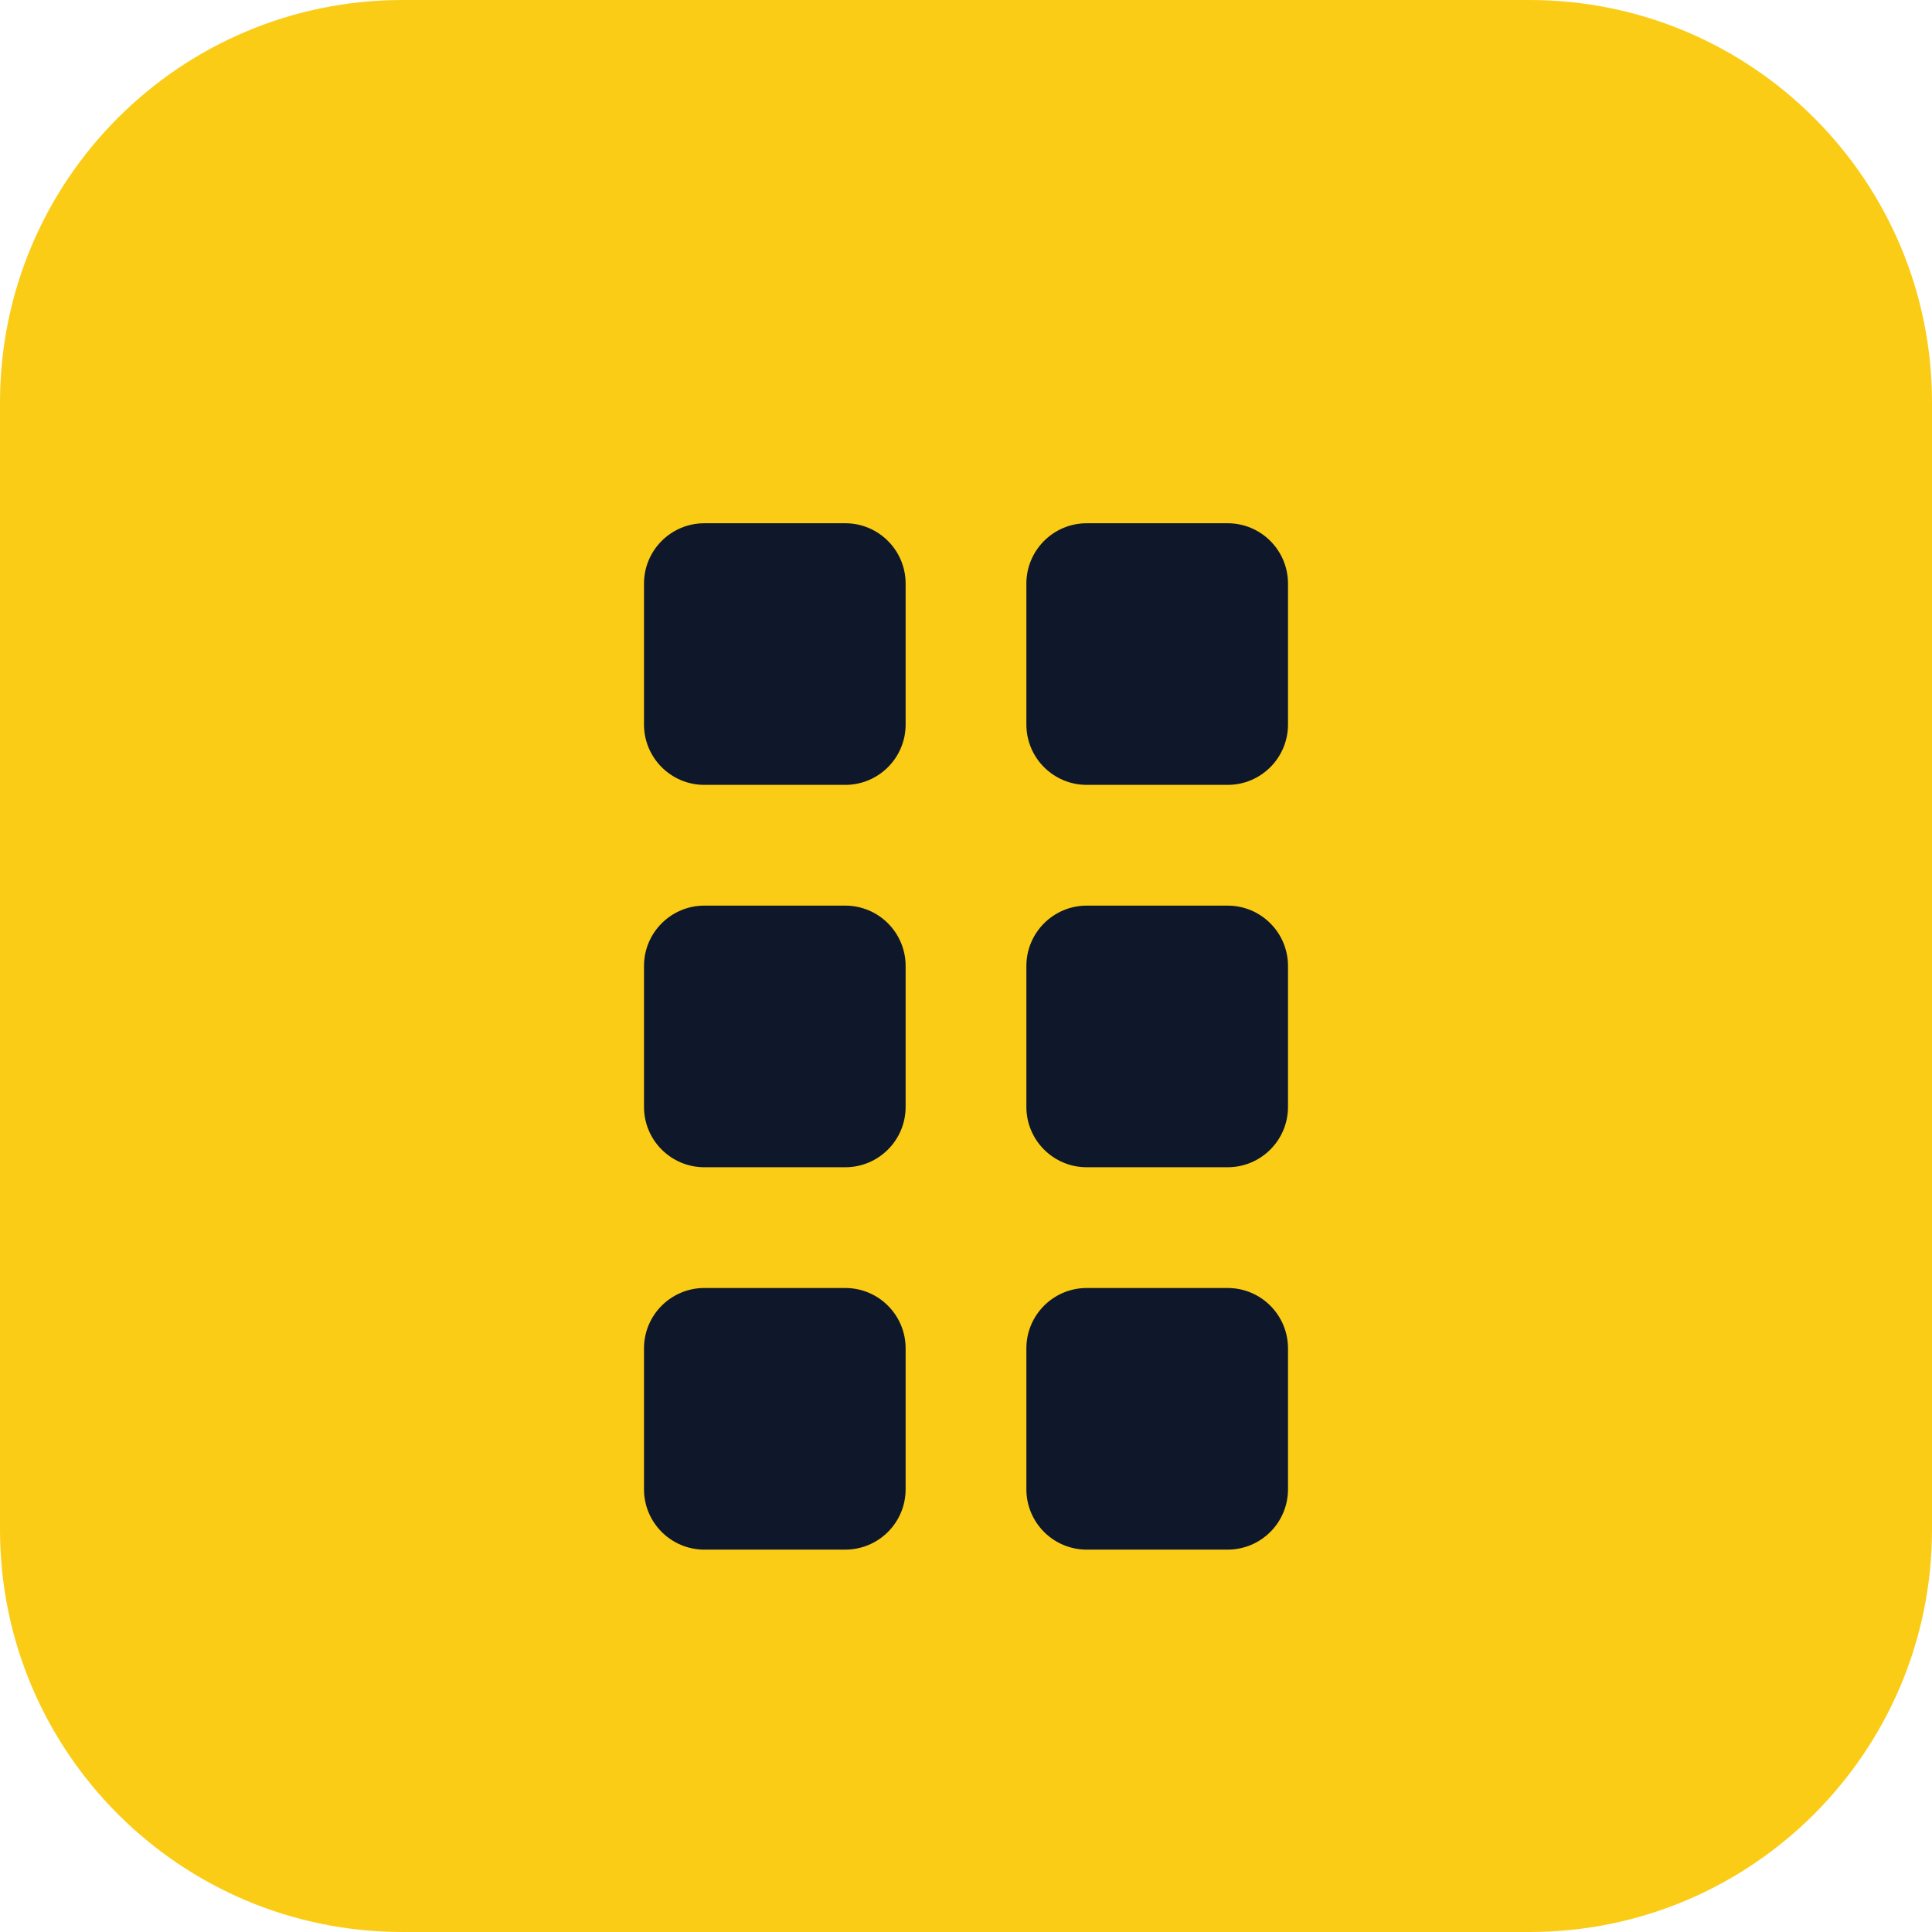
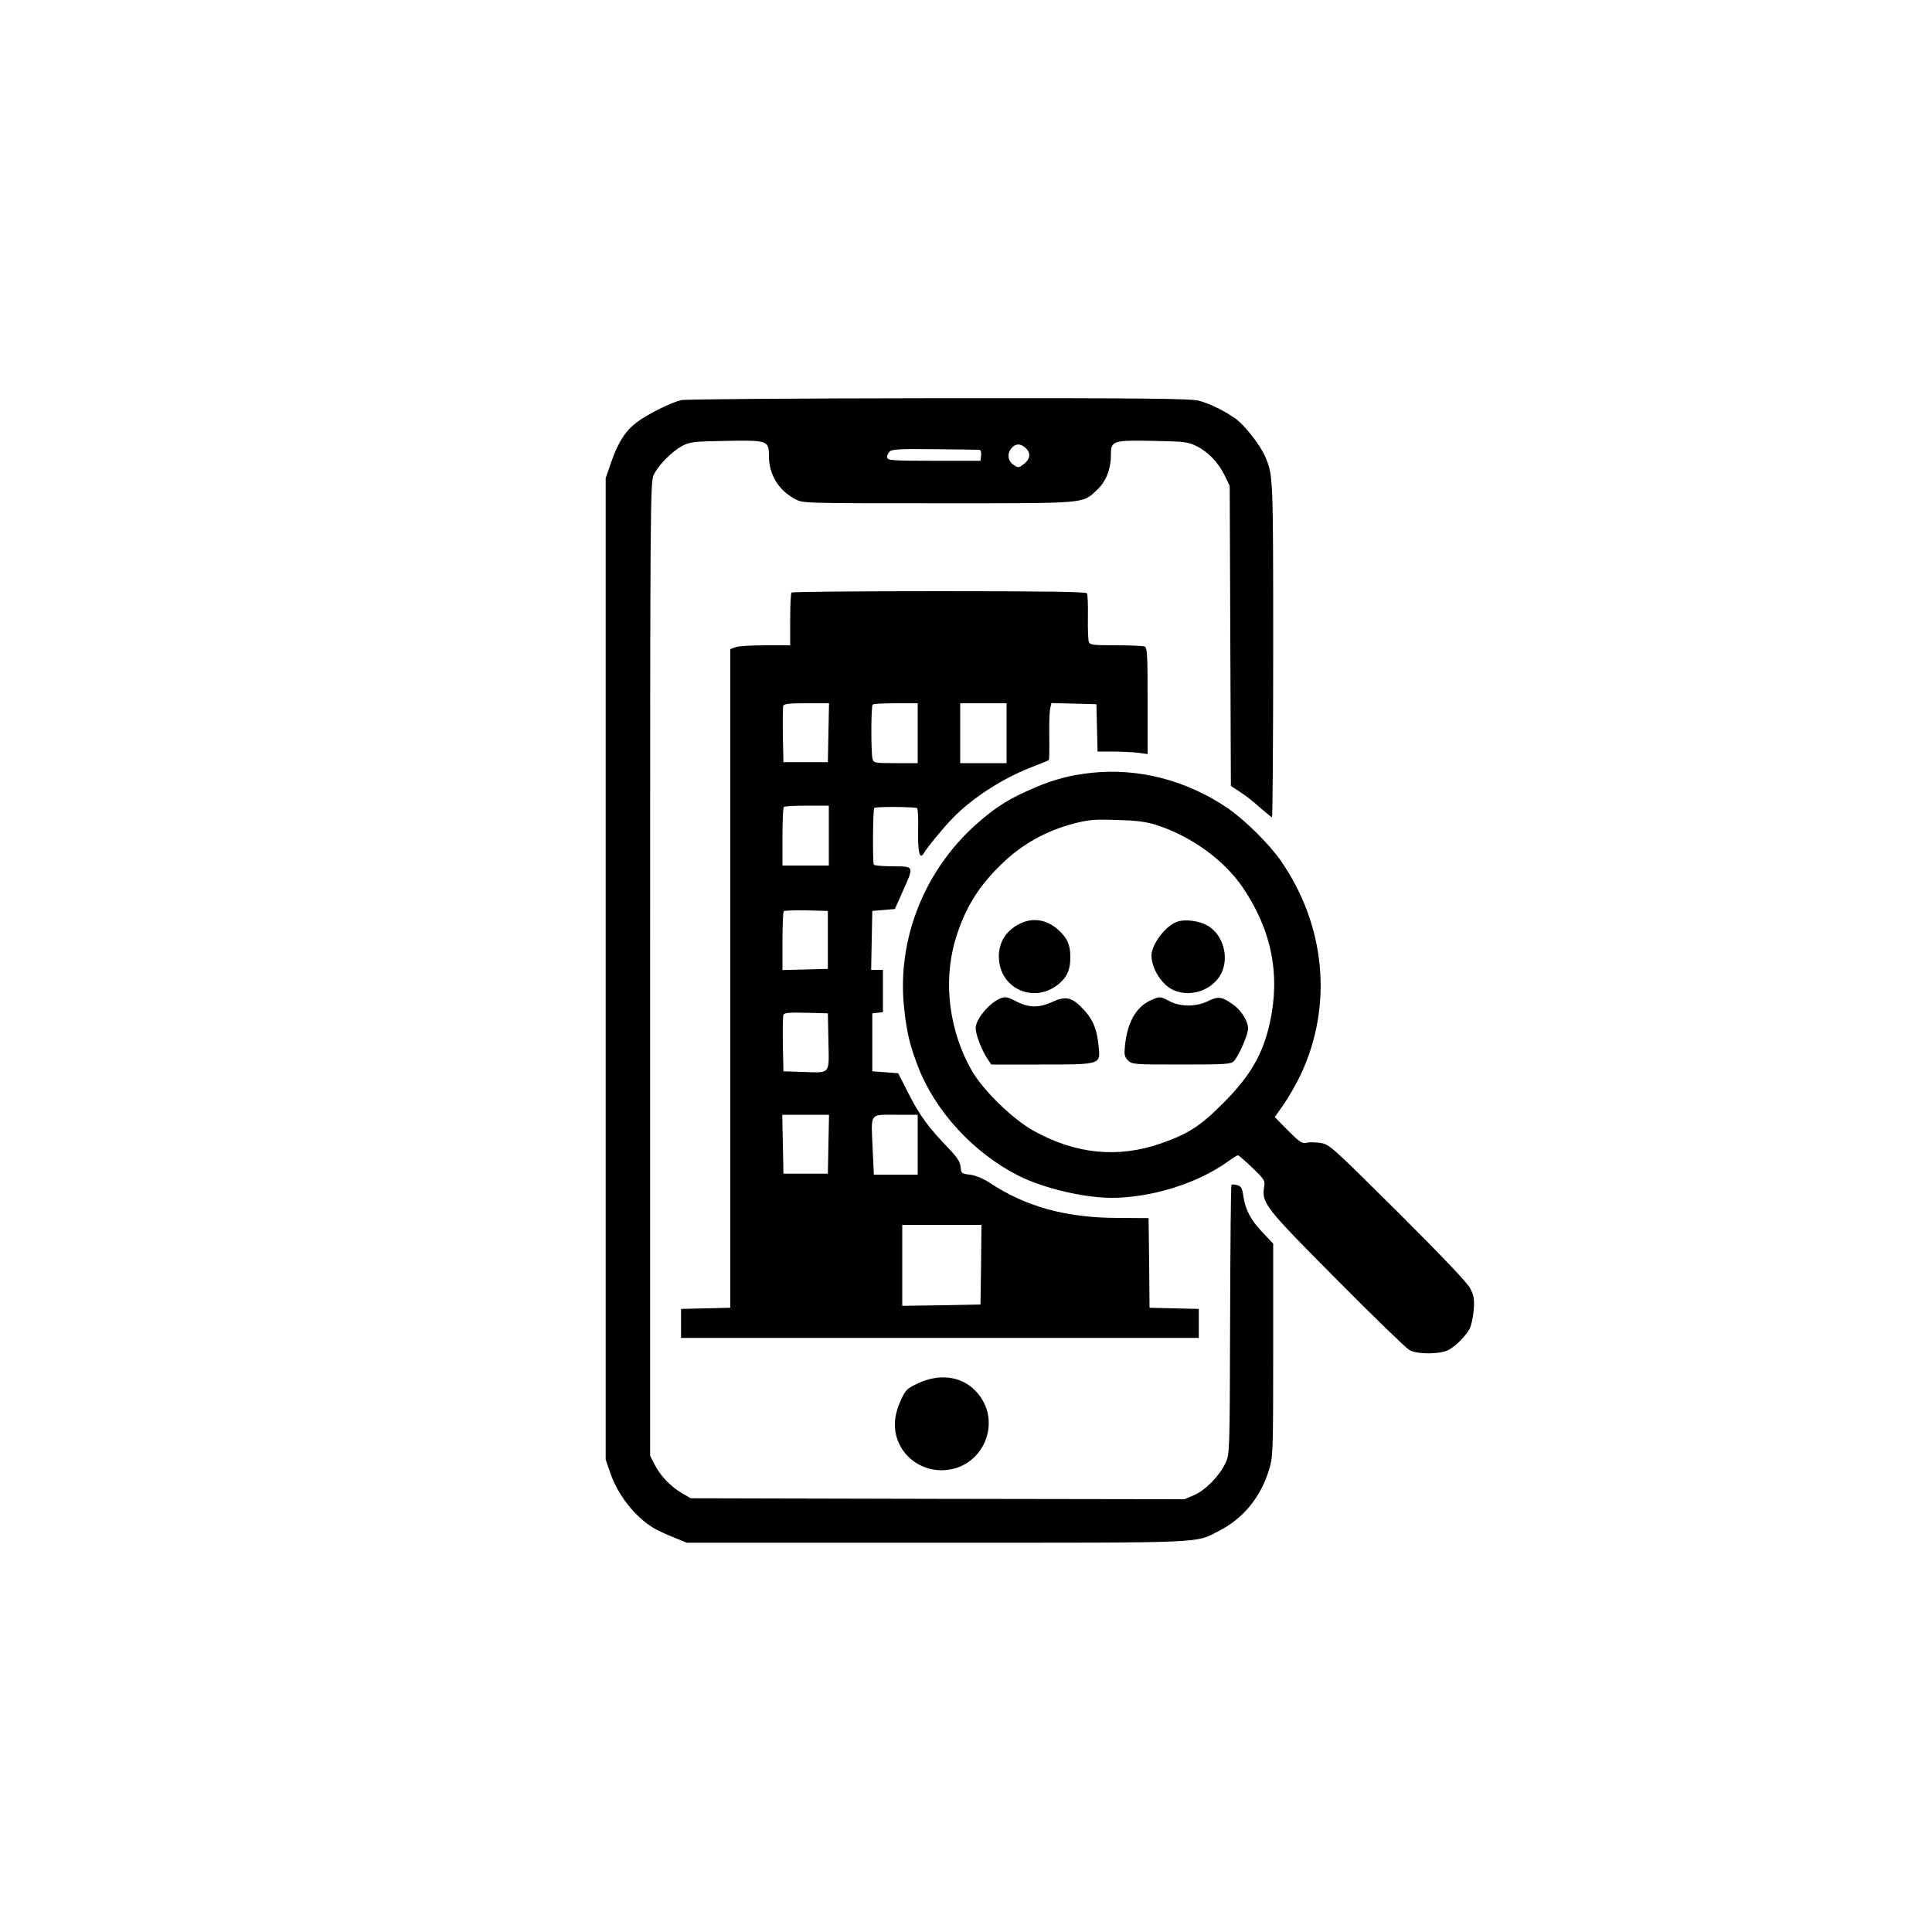
- <svg xmlns="http://www.w3.org/2000/svg" viewBox="0 0 192 192" width="192" height="192">
-   <rect width="192" height="192" rx="40" fill="#FACC15" />
-   <g transform="translate(96 96)" fill="#0F172A">
-     <rect x="-32" y="-44" width="26" height="26" rx="6" />
-     <rect x="6" y="-44" width="26" height="26" rx="6" />
-     <rect x="-32" y="-6" width="26" height="26" rx="6" />
-     <rect x="6" y="-6" width="26" height="26" rx="6" />
-     <rect x="-32" y="32" width="26" height="26" rx="6" />
-     <rect x="6" y="32" width="26" height="26" rx="6" />
+ <svg xmlns="http://www.w3.org/2000/svg" version="1.0" width="1000pt" height="1000pt" viewBox="0 0 1000 1000" preserveAspectRatio="xMidYMid meet">
+   <g transform="translate(0,1000) scale(0.1,-0.1)" fill="#000000" stroke="none">
+     <path d="M3526 7929 c-54 -13 -171 -71 -229 -114 -60 -45 -98 -104 -134 -209 l-28 -81 0 -2540 0 -2540 23 -67 c41 -117 125 -225 223 -286 20 -12 67 -34 105 -49 l69 -28 1295 0 c1423 0 1333 -4 1463 63 123 64 212 172 256 316 20 66 21 88 21 619 l0 550 -55 58 c-61 64 -90 118 -100 192 -6 39 -12 48 -32 53 -13 4 -26 4 -29 1 -3 -3 -6 -317 -7 -698 -2 -694 -2 -694 -24 -742 -31 -66 -104 -141 -163 -166 l-49 -21 -1278 2 -1278 3 -46 27 c-59 35 -110 88 -140 146 l-24 47 0 2520 c0 2450 1 2521 19 2558 25 51 94 120 147 149 41 21 58 23 227 26 215 4 222 2 222 -78 0 -96 49 -177 135 -223 40 -22 41 -22 740 -22 778 0 745 -3 822 68 47 43 73 108 73 182 0 74 10 77 217 73 161 -3 182 -5 224 -26 62 -30 113 -84 147 -151 l27 -56 3 -776 3 -777 52 -34 c29 -19 75 -56 103 -82 29 -25 55 -46 58 -46 3 0 6 390 6 868 0 907 0 903 -43 1002 -25 57 -103 157 -149 191 -59 42 -133 79 -193 95 -41 11 -293 14 -1345 13 -755 -1 -1311 -5 -1334 -10z m1785 -250 c26 -26 21 -57 -13 -82 -25 -19 -28 -19 -52 -3 -30 19 -35 60 -9 88 21 24 48 23 74 -3z m-243 -7 c8 -1 12 -12 10 -29 l-3 -28 -240 0 c-214 0 -240 2 -243 16 -2 9 4 23 12 31 12 13 51 15 233 13 120 -1 224 -3 231 -3z" />
+     <path d="M4097 6933 c-4 -3 -7 -66 -7 -140 l0 -133 -129 0 c-71 0 -141 -4 -155 -10 l-26 -10 0 -1704 0 -1705 -127 -3 -128 -3 0 -75 0 -75 1340 0 1340 0 0 75 0 75 -127 3 -128 3 -2 232 -3 232 -160 1 c-269 1 -476 58 -664 183 -35 22 -71 37 -100 41 -44 5 -46 6 -49 40 -3 27 -17 49 -61 95 -105 109 -149 169 -206 280 l-56 110 -67 5 -67 5 0 150 0 150 28 3 27 3 0 110 0 109 -30 0 -31 0 3 153 3 152 59 5 58 5 40 90 c60 134 61 130 -49 131 -51 0 -96 4 -100 8 -7 7 -5 287 2 294 7 8 214 6 222 -1 4 -5 7 -57 5 -115 -2 -111 8 -154 29 -119 18 30 98 129 148 180 98 103 258 207 405 264 50 19 93 37 95 39 2 2 3 57 2 122 -1 65 1 131 5 146 l6 27 117 -3 116 -3 3 -122 3 -123 77 0 c42 0 101 -3 130 -6 l52 -7 0 276 c0 241 -2 276 -16 281 -9 3 -76 6 -149 6 -115 0 -134 2 -139 17 -4 9 -6 67 -5 128 1 62 -1 117 -5 124 -5 8 -208 11 -765 11 -417 0 -761 -3 -764 -7z m191 -725 l-3 -153 -115 0 -115 0 -3 140 c-1 76 0 145 2 152 4 10 35 13 121 13 l116 0 -3 -152z m462 -3 l0 -155 -114 0 c-109 0 -114 1 -120 23 -8 30 -8 272 1 280 3 4 57 7 120 7 l113 0 0 -155z m460 0 l0 -155 -120 0 -120 0 0 155 0 155 120 0 120 0 0 -155z m-920 -530 l0 -155 -120 0 -120 0 0 148 c0 82 3 152 7 155 3 4 57 7 120 7 l113 0 0 -155z m-5 -540 l0 -150 -117 -3 -118 -3 0 149 c0 82 3 152 7 156 4 3 57 5 117 4 l111 -3 0 -150z m3 -527 c3 -173 14 -161 -138 -156 l-95 3 -3 140 c-1 76 0 145 3 152 3 11 31 13 117 11 l113 -3 3 -147z m0 -530 l-3 -153 -115 0 -115 0 -3 153 -3 152 121 0 121 0 -3 -152z m462 -3 l0 -155 -113 0 -114 0 -6 133 c-9 190 -18 177 119 177 l114 0 0 -155z m328 -621 l-3 -206 -202 -4 -203 -3 0 209 0 210 205 0 205 0 -2 -206z" />
+     <path d="M5650 6000 c-110 -12 -196 -34 -299 -79 -120 -51 -187 -92 -277 -169 -285 -242 -434 -610 -394 -972 13 -123 29 -189 71 -299 89 -232 287 -448 520 -566 125 -64 339 -115 481 -115 205 0 442 73 601 186 26 19 50 34 55 34 4 0 37 -29 74 -64 63 -61 67 -67 61 -100 -13 -83 4 -105 376 -479 190 -192 360 -356 376 -365 41 -23 159 -22 201 0 41 22 90 72 111 111 9 18 18 61 21 97 4 55 1 74 -18 111 -15 29 -138 159 -375 395 -342 340 -355 352 -400 358 -25 4 -58 5 -73 1 -23 -5 -36 4 -96 64 l-68 69 46 65 c25 36 66 107 90 158 166 356 127 769 -104 1103 -60 87 -189 214 -277 274 -211 143 -460 208 -703 182z m335 -270 c178 -57 348 -179 445 -320 151 -221 198 -452 143 -703 -36 -163 -101 -275 -238 -413 -121 -122 -183 -162 -325 -212 -224 -78 -442 -56 -660 65 -108 60 -258 206 -318 308 -118 204 -152 459 -88 678 49 165 121 282 249 403 102 97 222 163 360 200 81 21 108 24 227 20 104 -3 151 -9 205 -26z" />
+     <path d="M5290 5224 c-77 -33 -120 -96 -120 -174 0 -171 191 -252 318 -136 37 33 52 71 52 131 0 62 -14 97 -57 137 -57 55 -128 70 -193 42z" />
+     <path d="M6095 5230 c-60 -19 -134 -116 -135 -175 0 -69 55 -156 117 -181 89 -38 201 3 244 87 43 86 9 203 -72 249 -44 24 -112 33 -154 20z" />
+     <path d="M5180 4833 c-58 -22 -130 -108 -130 -155 0 -33 33 -118 62 -160 l19 -28 257 0 c309 0 308 0 299 89 -8 89 -27 139 -74 191 -61 68 -95 77 -164 45 -69 -32 -122 -32 -185 0 -51 26 -58 27 -84 18z" />
+     <path d="M5953 4821 c-73 -34 -118 -114 -130 -232 -5 -49 -3 -59 16 -78 20 -20 29 -21 275 -21 229 0 256 2 272 17 25 25 74 137 74 169 0 38 -35 95 -78 125 -58 41 -77 43 -130 17 -62 -30 -141 -30 -199 0 -51 26 -48 26 -100 3z" />
+     <path d="M4752 2840 c-58 -27 -65 -34 -89 -87 -34 -74 -40 -137 -19 -201 32 -96 124 -161 227 -162 219 -1 329 260 175 414 -73 74 -186 87 -294 36z" />
  </g>
</svg>
